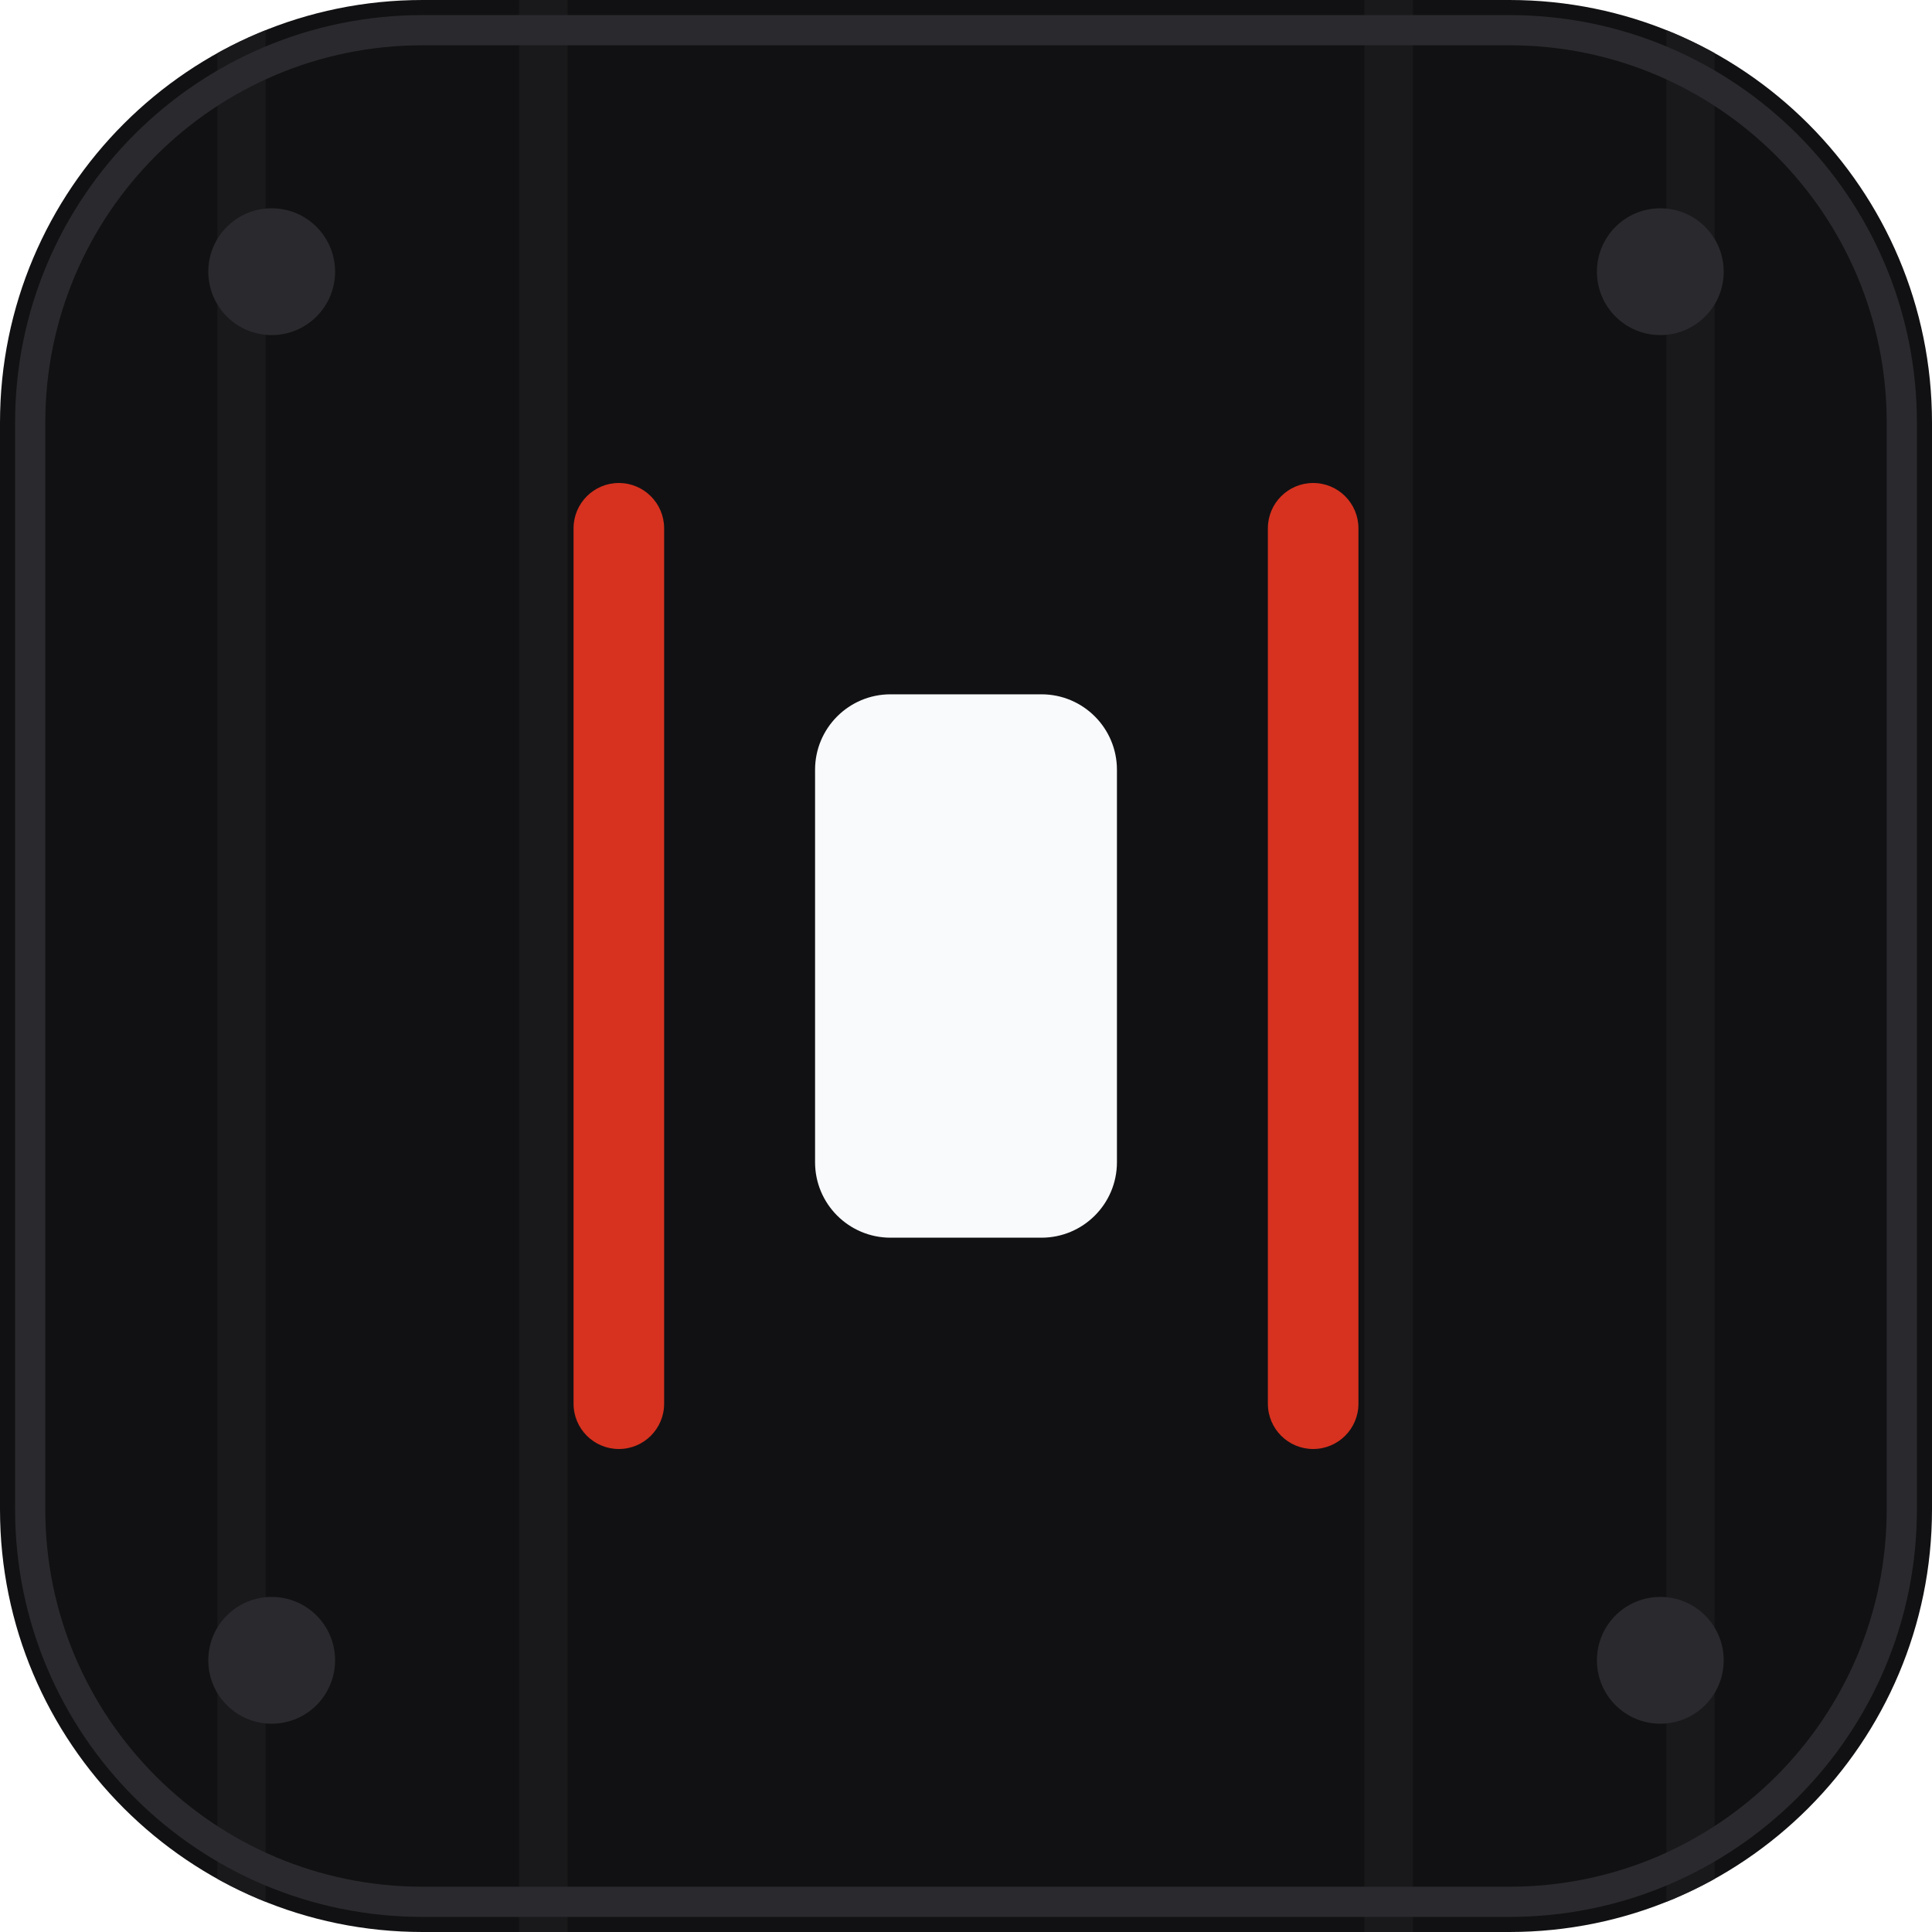
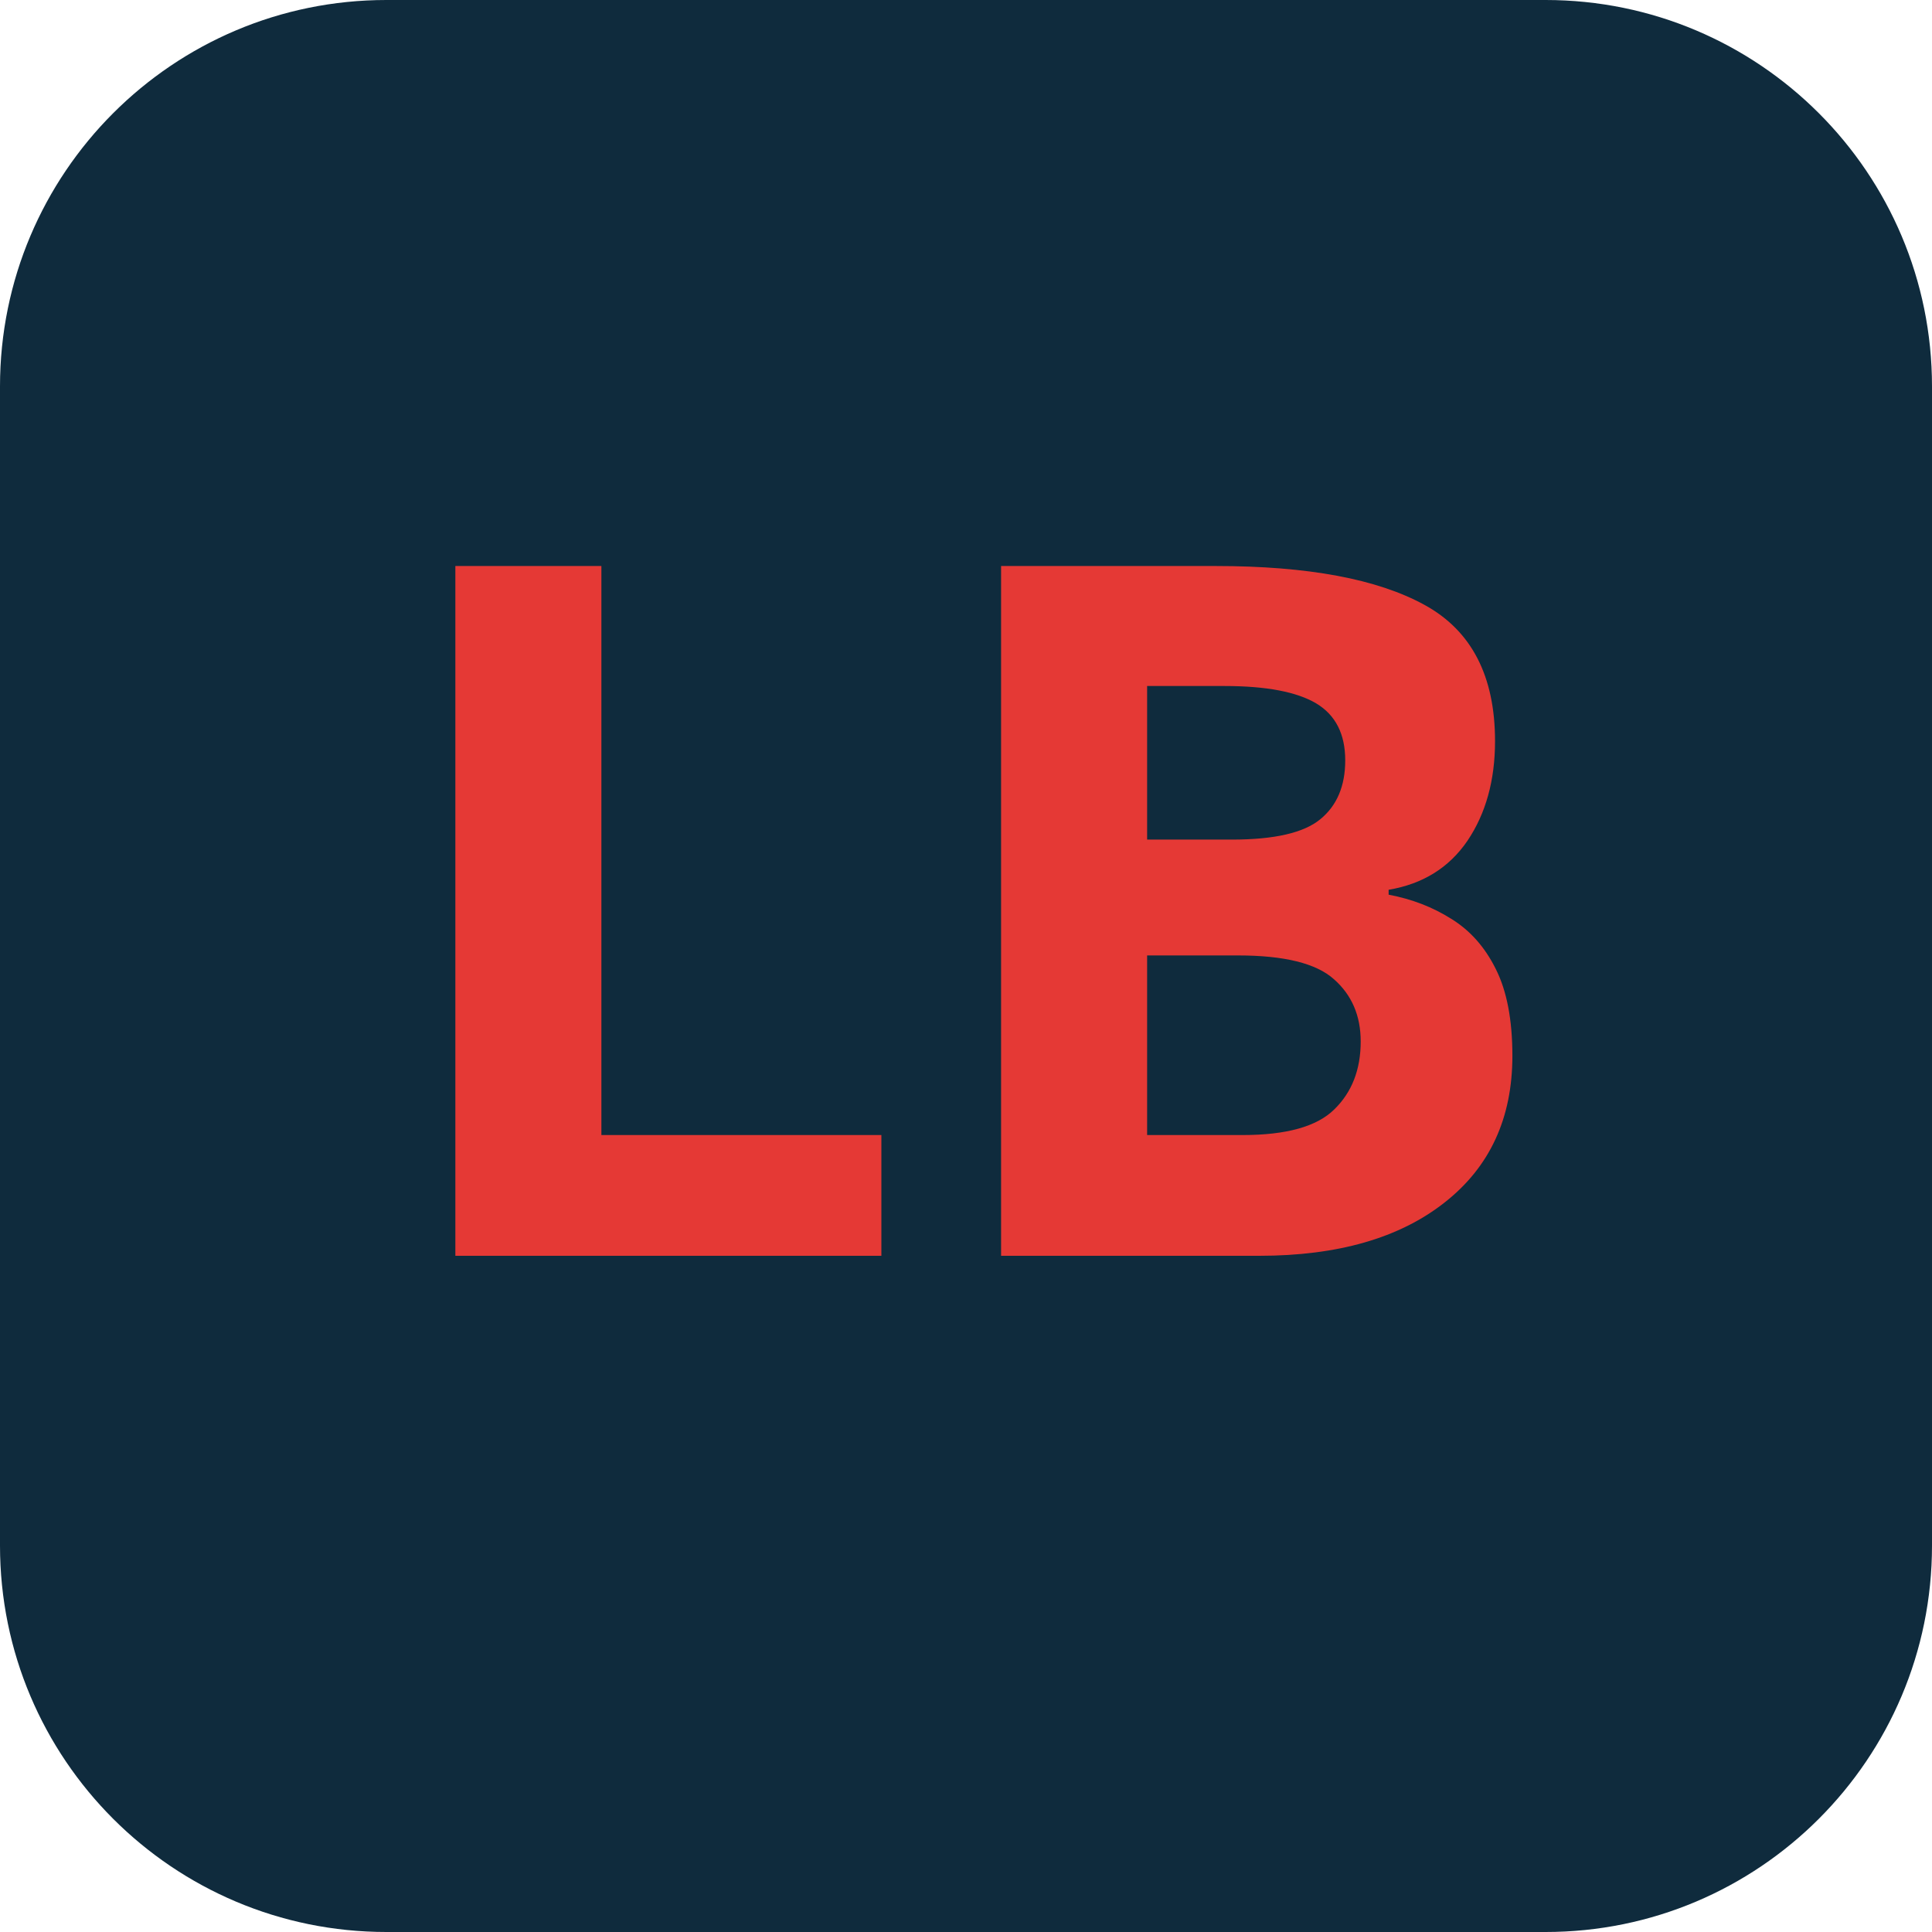
- <svg xmlns="http://www.w3.org/2000/svg" viewBox="0 0 64 64" role="img" aria-label="Loadbyton mark">
-   <defs>
-     <clipPath id="lb-tile-64">
-       <rect width="64" height="64" rx="14" />
-     </clipPath>
-   </defs>
-   <g clip-path="url(#lb-tile-64)">
-     <rect width="64" height="64" fill="#111113" />
-     <g stroke="#1C1C1F" stroke-width="1.6" opacity="0.7">
-       <line x1="8" y1="0" x2="8" y2="64" />
-       <line x1="18" y1="0" x2="18" y2="64" />
-       <line x1="46" y1="0" x2="46" y2="64" />
-       <line x1="56" y1="0" x2="56" y2="64" />
-     </g>
-   </g>
-   <rect x="1" y="1" width="62" height="62" rx="13" fill="none" stroke="#2A2A2E" stroke-width="1" />
-   <g fill="#2A2A2E">
-     <circle cx="9" cy="9" r="2.1" />
-     <circle cx="55" cy="9" r="2.1" />
-     <circle cx="9" cy="55" r="2.1" />
-     <circle cx="55" cy="55" r="2.1" />
-   </g>
-   <rect x="19" y="16" width="3" height="32" rx="1.5" fill="#D6321F" />
-   <rect x="42" y="16" width="3" height="32" rx="1.5" fill="#D6321F" />
-   <rect x="27" y="23" width="10" height="18" rx="2.5" fill="#F8FAFC" />
+ <svg xmlns="http://www.w3.org/2000/svg" viewBox="0 0 80 80" role="img" aria-label="Loadbyton mark">
+   <rect width="80" height="80" rx="16" fill="#0F2B3D" />
+   <text x="40" y="52" font-family="sans-serif" font-weight="900" font-size="40" text-anchor="middle" fill="#E53935">LB</text>
</svg>
